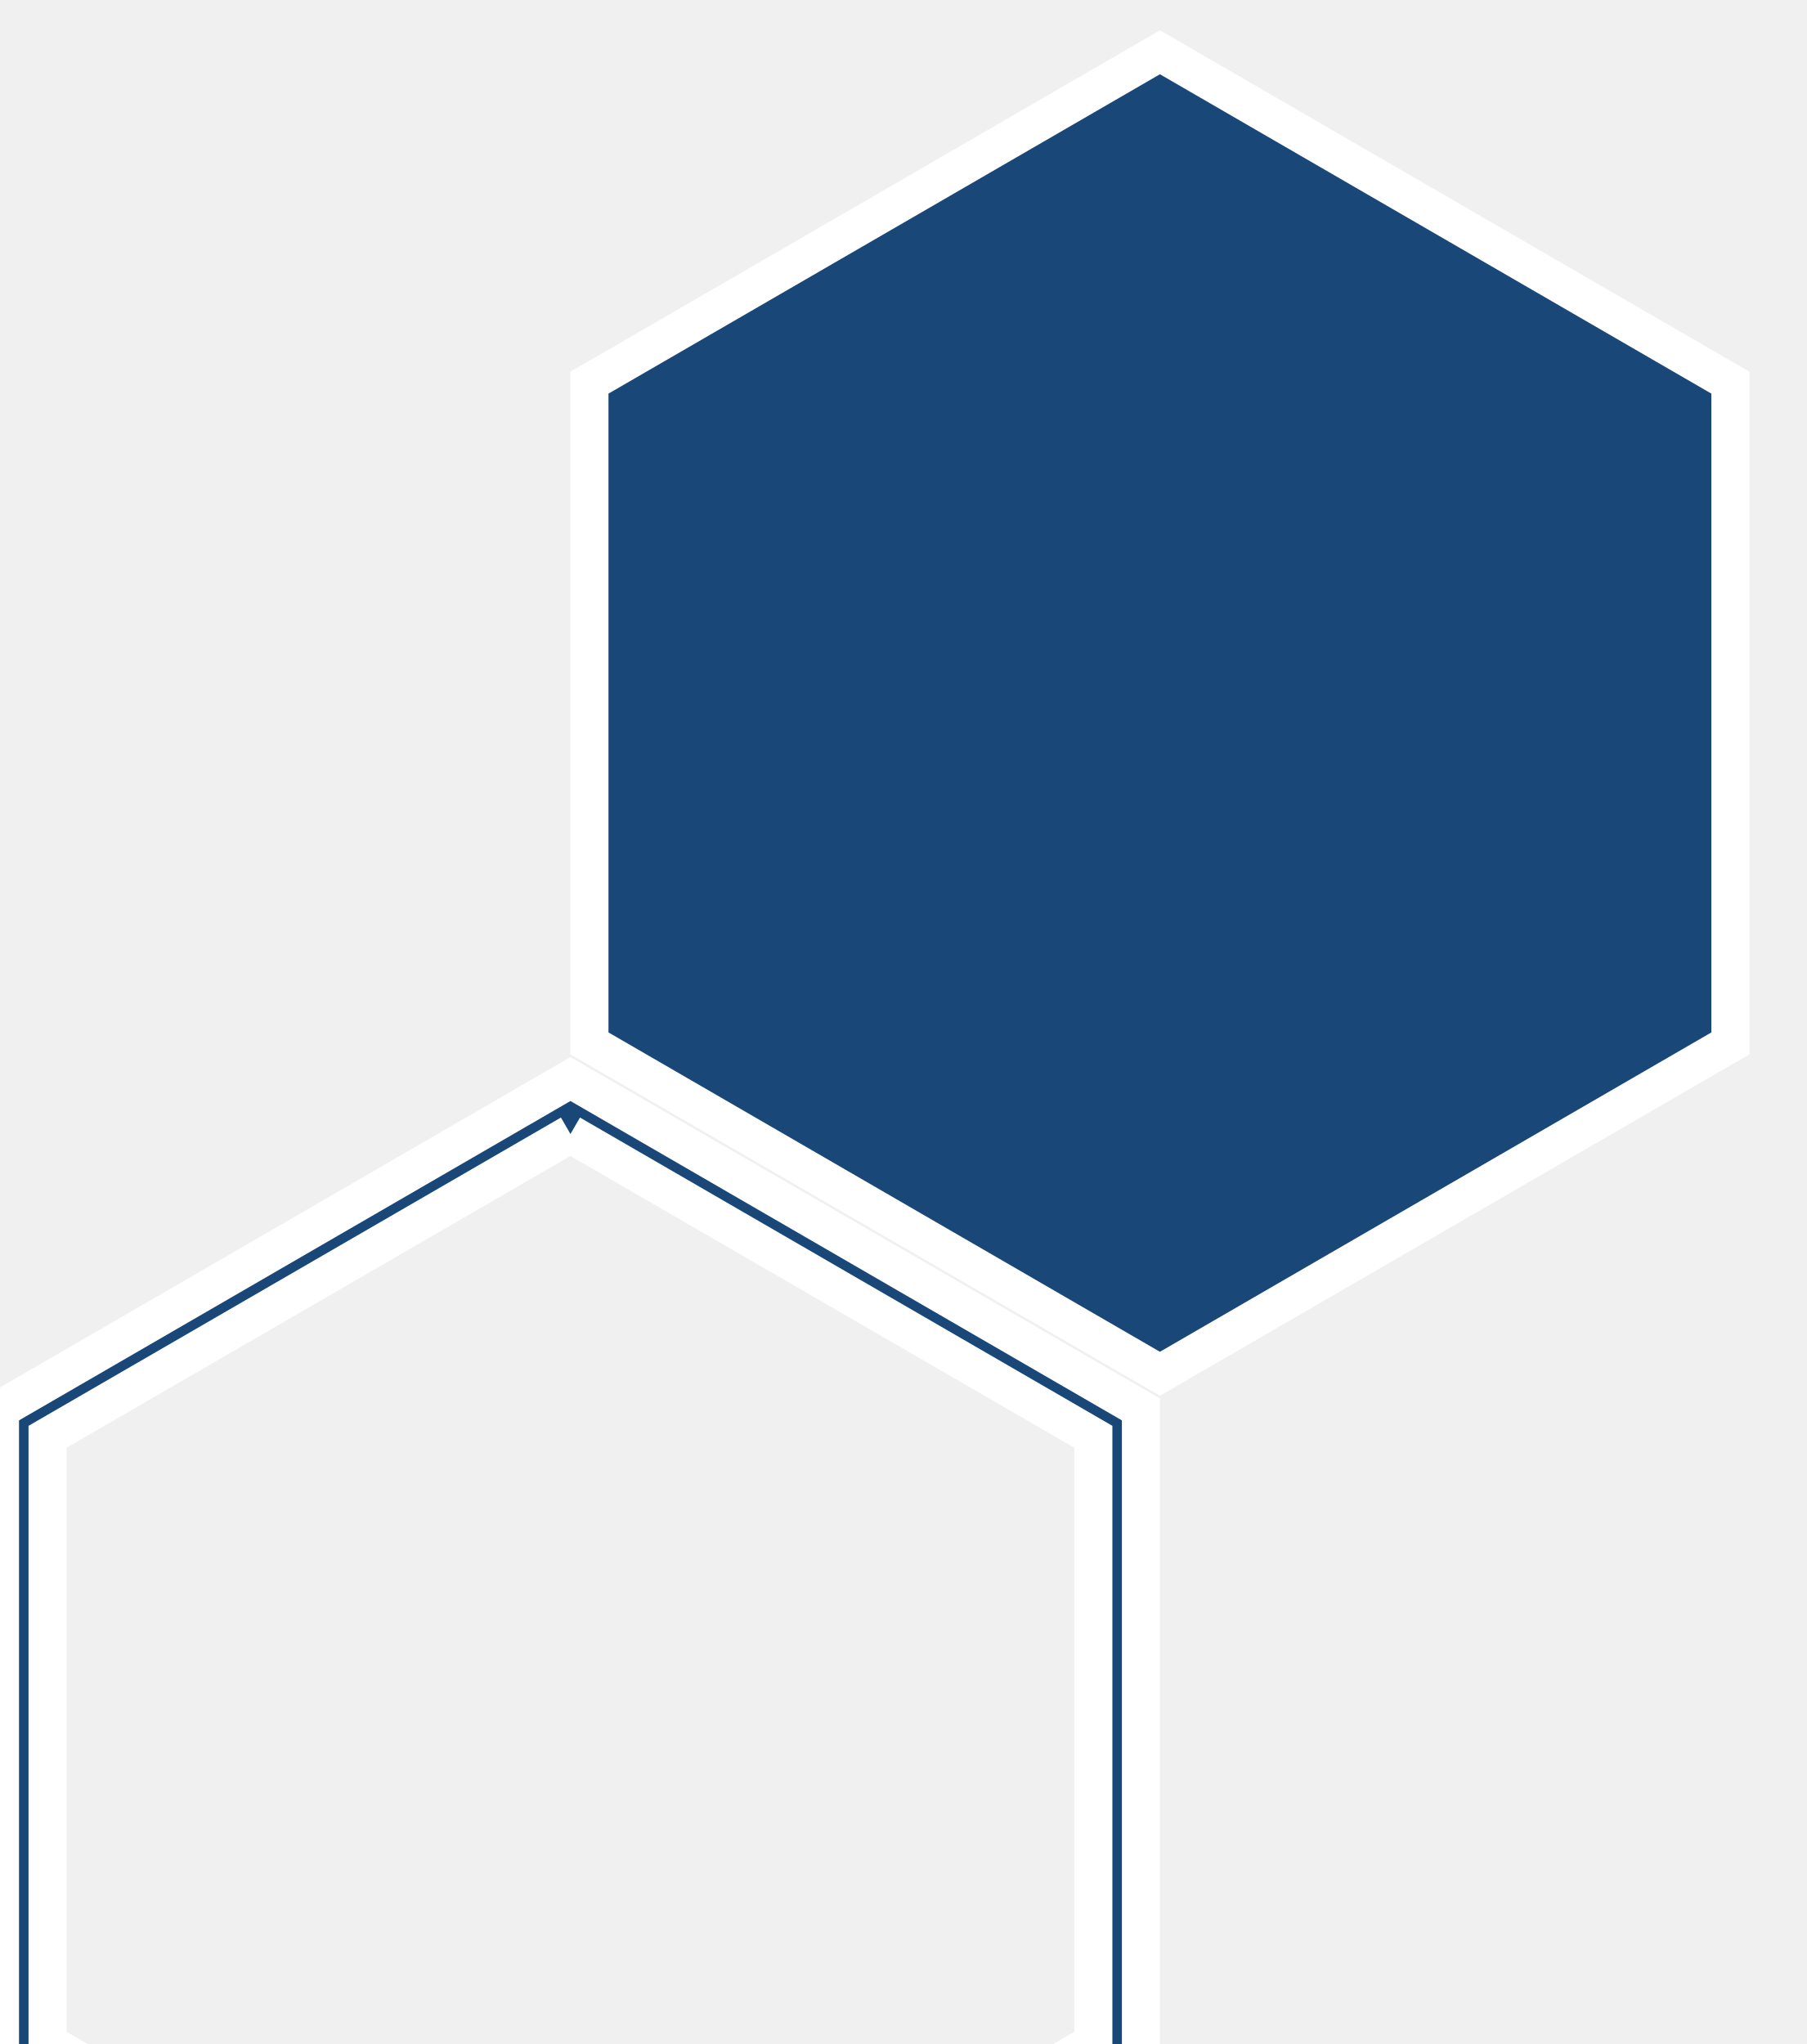
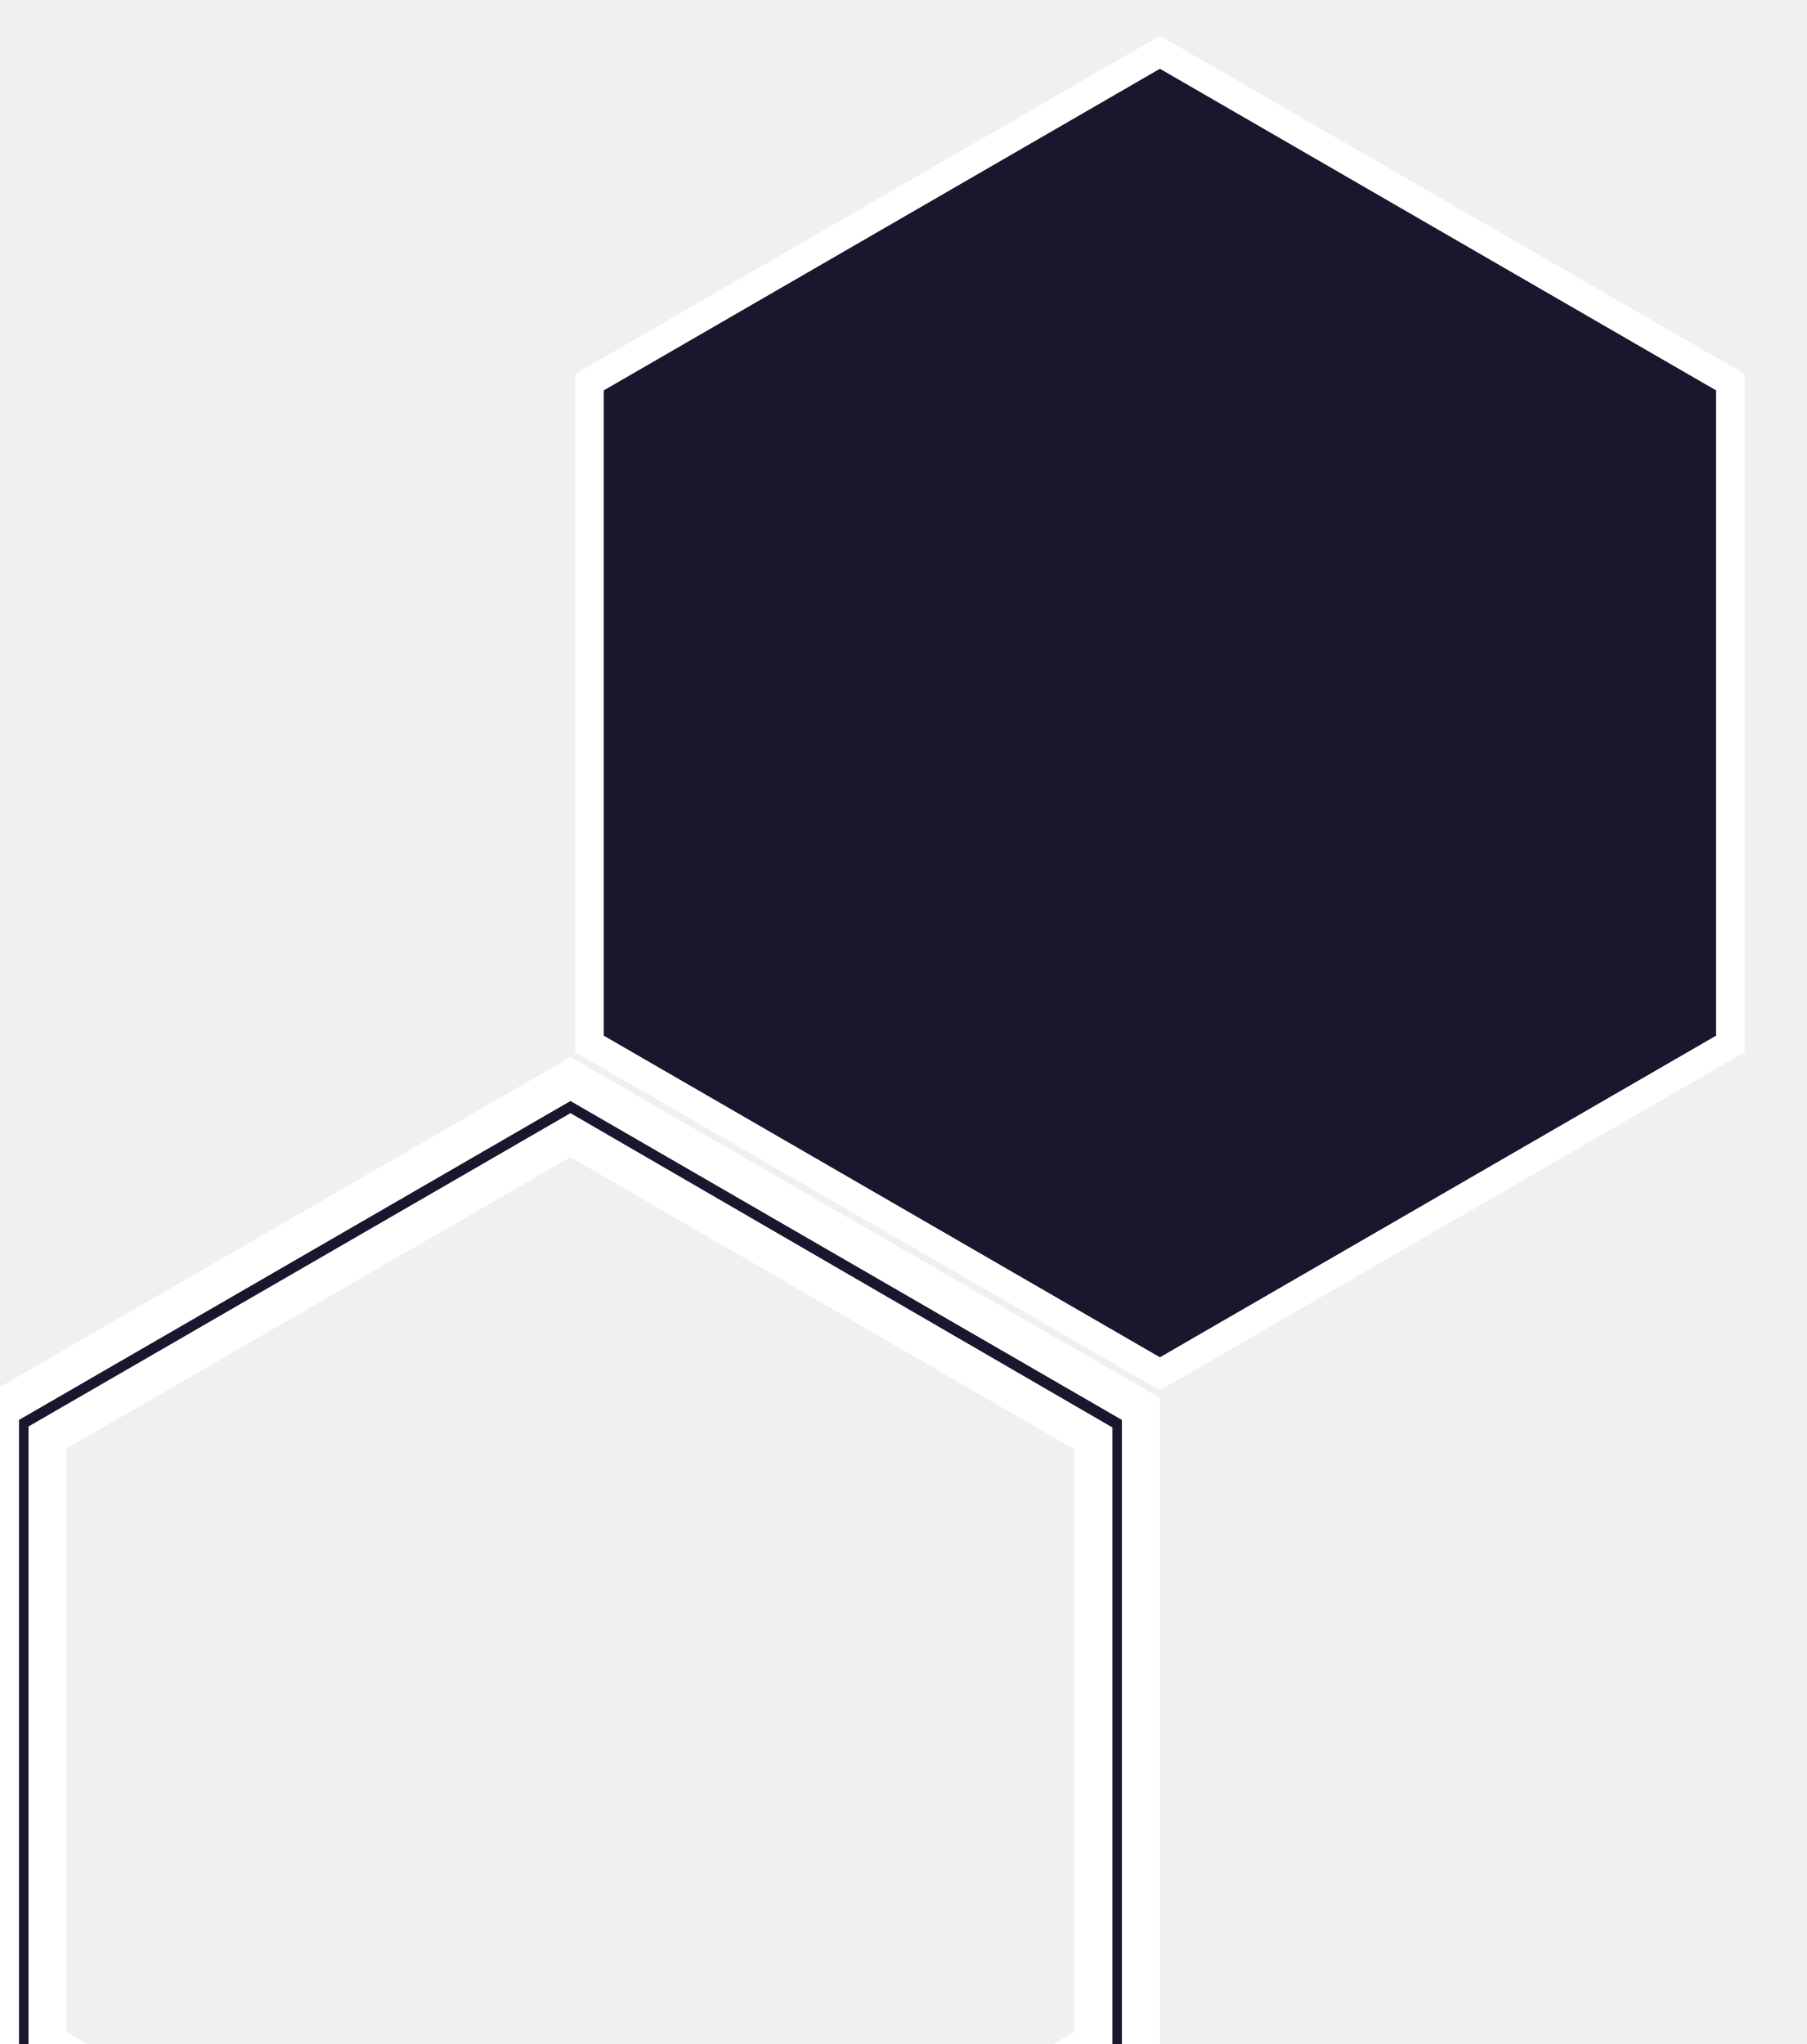
- <svg xmlns="http://www.w3.org/2000/svg" id="Layer_1" data-name="Layer 1" viewBox="0 0 190 215">
-   <defs>
-     <style>
-     .cls-1{
-       fill:#194777;
-       stroke: white;
-       stroke-width: 3pt;
-     }
-   </style>
-   </defs>
-   <path class="cls-1" d="M60,119.28l55,31.85v63.74L60,246.72,5,214.87V151.13l55-31.85m0-5.78L0,148.25v69.5L60,252.5l60-34.75v-69.5Z" />
-   <polygon class="cls-1" points="182 109.75 182 40.25 122 5.5 62 40.25 62 109.75 122 144.5 182 109.75" />
+ <svg xmlns="http://www.w3.org/2000/svg" version="1.1" id="Layer_1" x="0px" y="0px" viewBox="0 0 190 215" style="enable-background:new 0 0 190 215;" xml:space="preserve">
+   <style type="text/css">
+ 	.st0{fill:#1a162d;stroke:#FFFFFF;stroke-width:4;}
+ 	.st1{fill:#1a162d;stroke:#FFFFFF;stroke-width:3;}
+ </style>
+   <path class="st0" d="M60,113.5L0,148.2v69.5l60,34.8l60-34.8v-69.5L60,113.5z M115,214.9l-55,31.8L5,214.9v-63.7l55-31.8v0l55,31.9  V214.9z" />
+   <polygon class="st1" points="182,109.8 182,40.2 122,5.5 62,40.2 62,109.8 122,144.5 " />
</svg>
